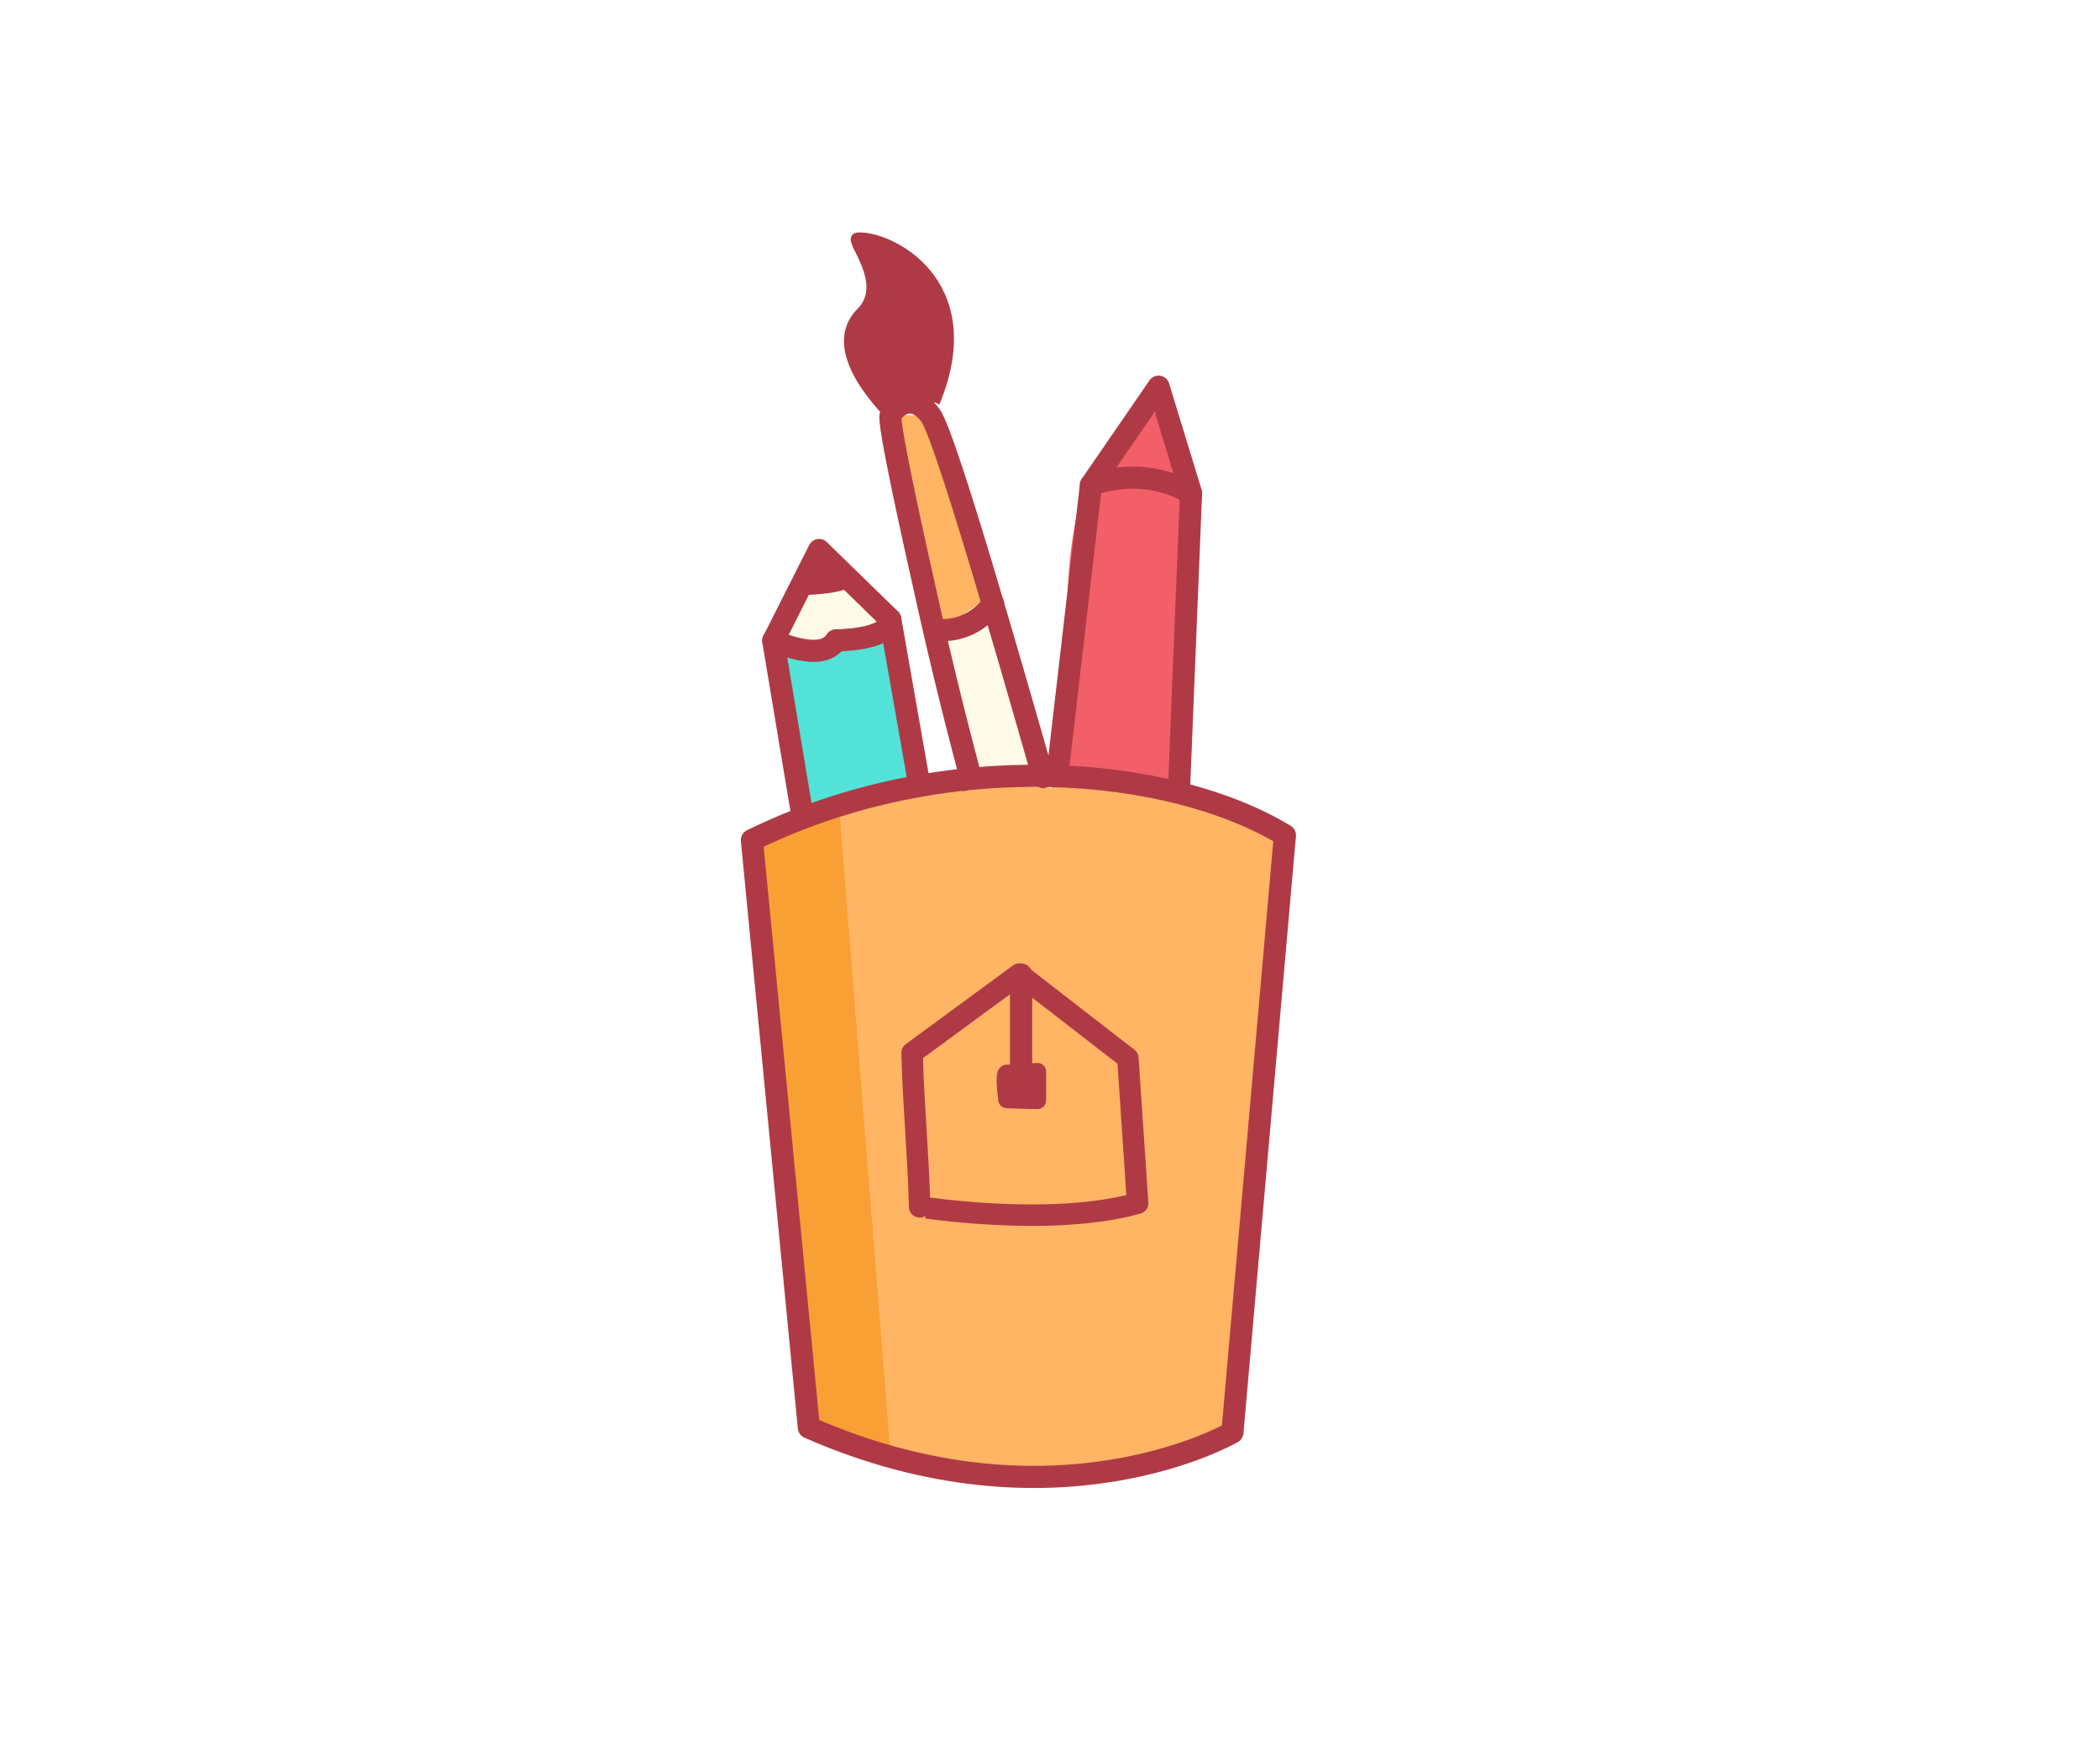
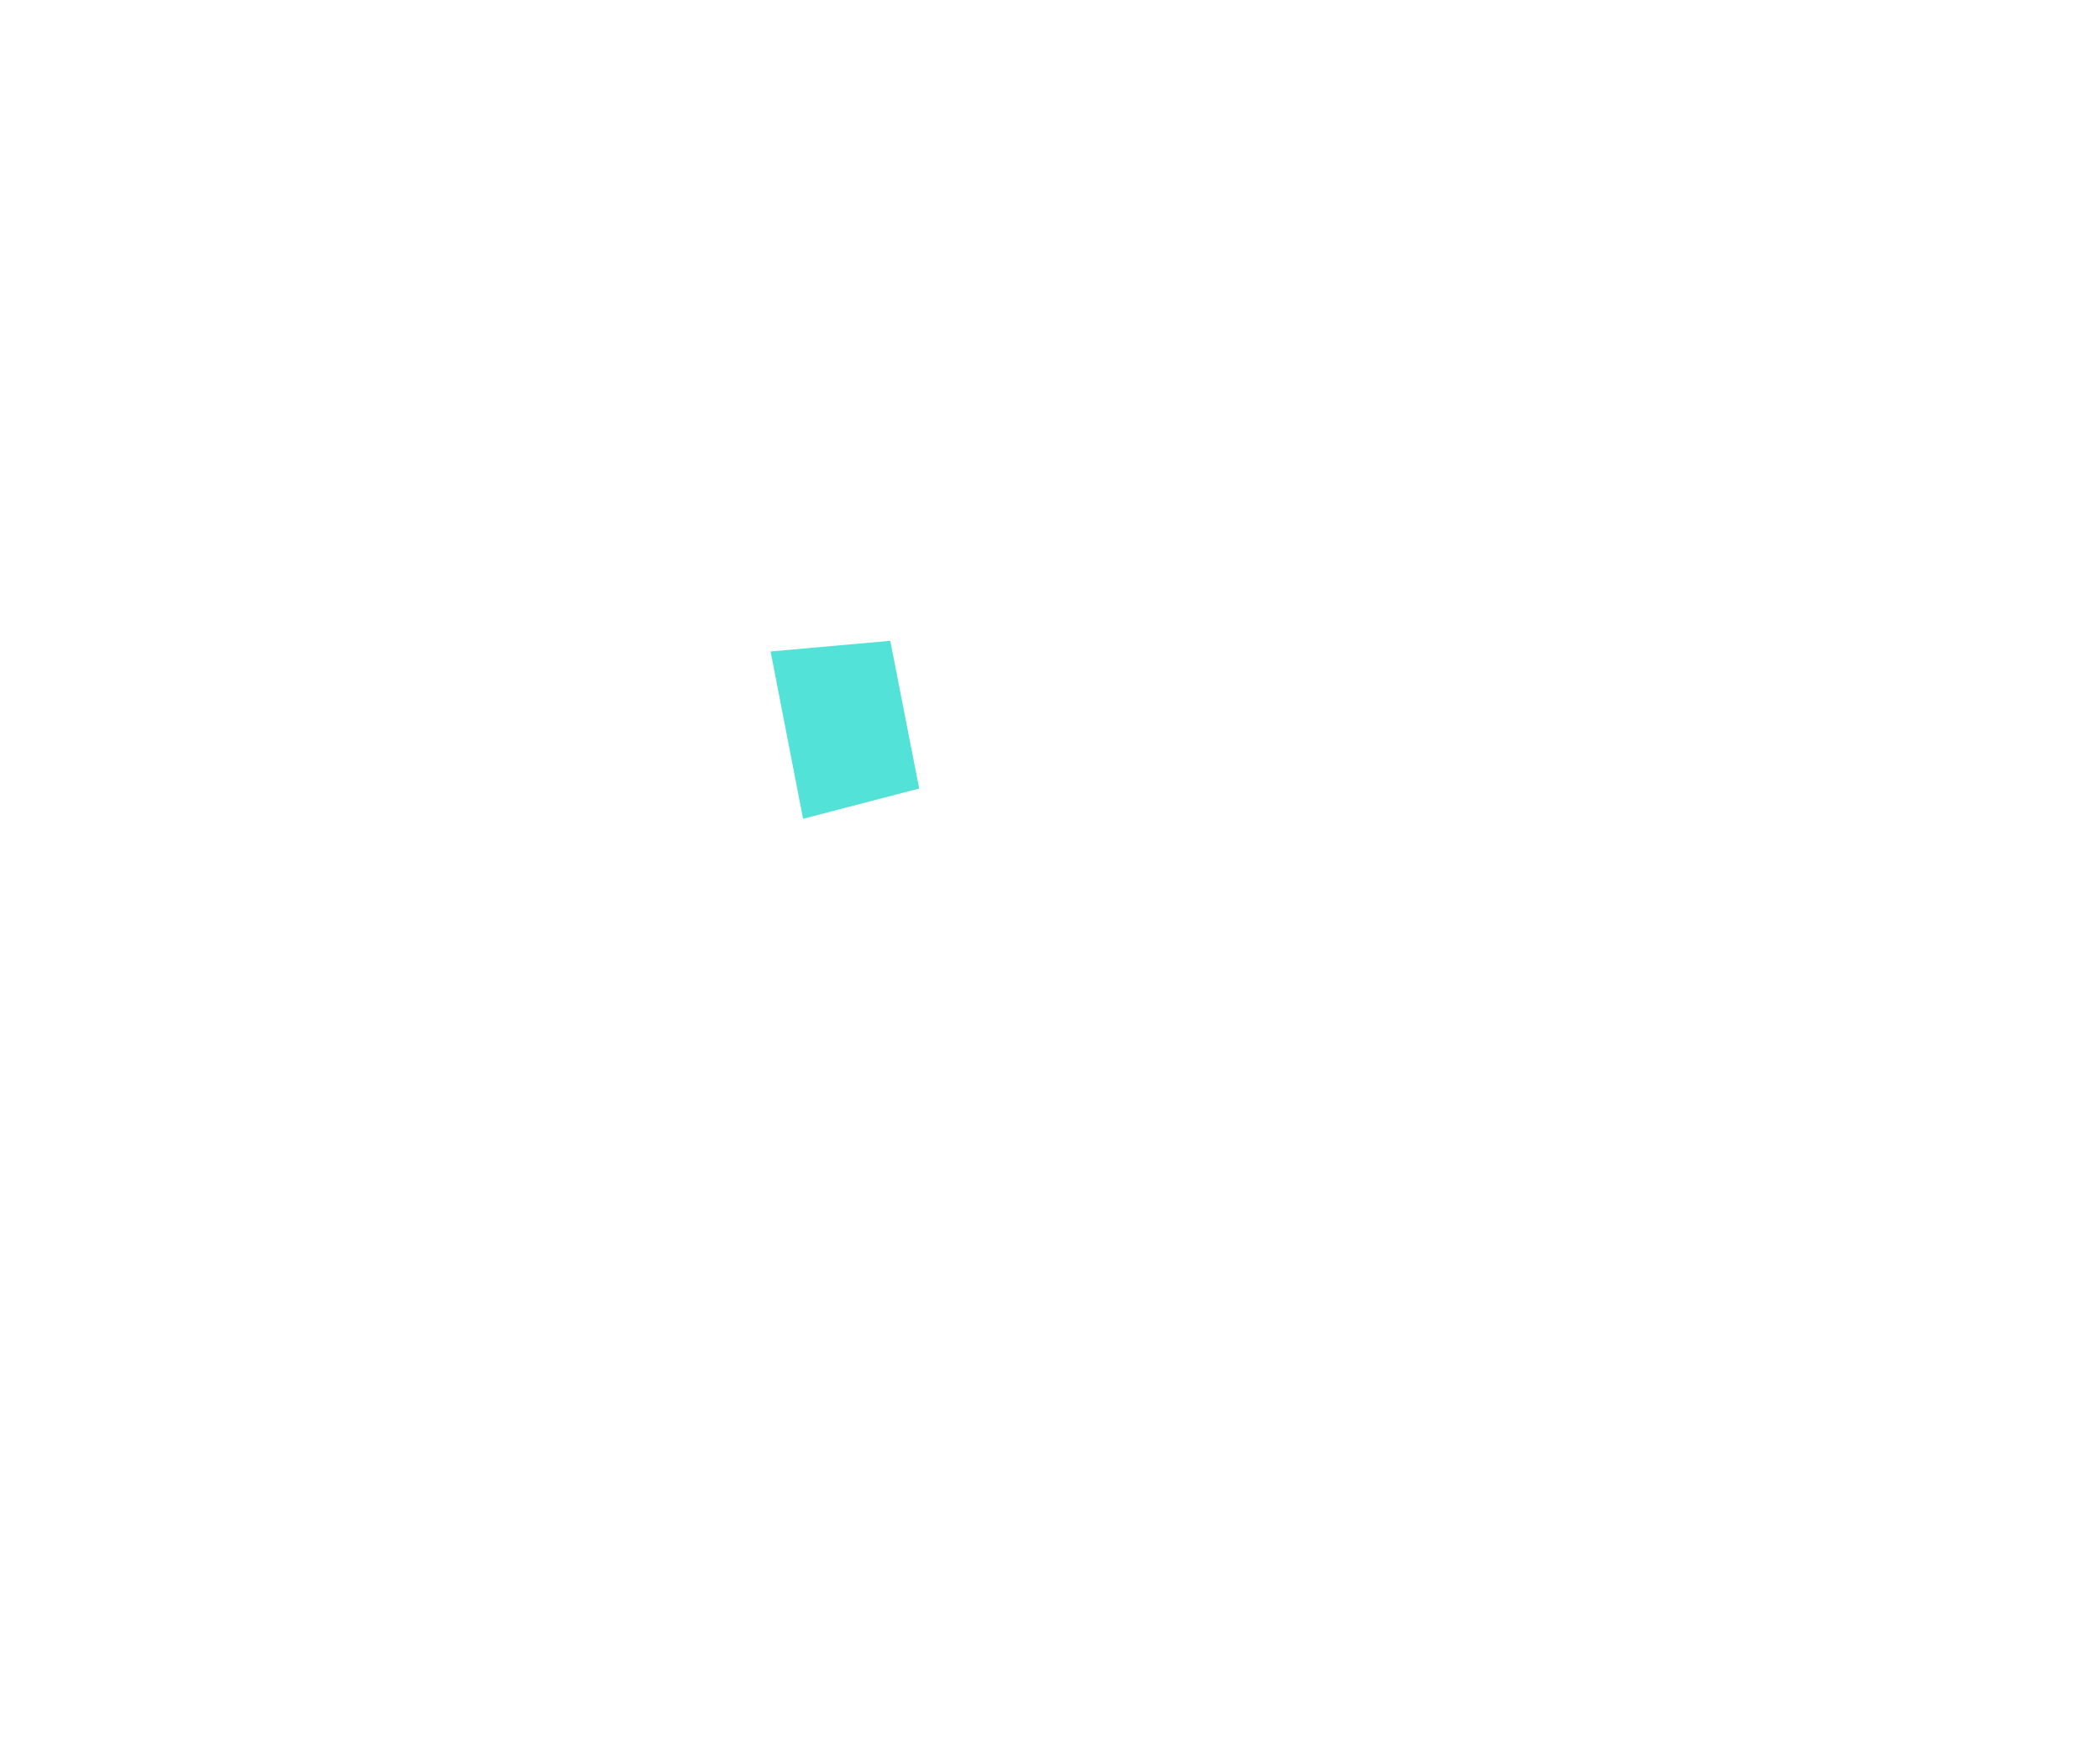
<svg xmlns="http://www.w3.org/2000/svg" version="1.1" id="Layer_1" x="0px" y="0px" width="472px" height="392px" viewBox="0 0 472 392" enable-background="new 0 0 472 392" xml:space="preserve">
  <g id="Layer_3">
-     <path fill="#FFB564" d="M288.7,187.7c-53.7-32.6-119.8,1-119.8,1s11.6,92.6,11.4,121.4c-0.8,2-1,4.1-0.4,6.3   c-0.2,1.2-0.6,1.7-1,1.7h1.7c1.1,3,2.9,4.3,5.8,5.3c10.9,4,21.5,6.8,33.1,7.7c3.6,0.3,7.1,0.2,10.5-0.2c1.6,1.5,4,2.4,7.1,2.1   c13.2-1.2,28-1.9,38.6-10.3c1.7-1.4,2.7-2.7,3.1-4.7h0.8L288.7,187.7z" />
-     <polygon fill="#52E2D7" points="173.2,146.4 180.5,184 206.6,177.2 200.1,144  " />
-     <path fill="#FFFBE8" d="M222.6,133.8c0,0-17.9-15.6-5.3,39.9c0.6,2.5,19.4,3.4,19.4,3.4L222.6,133.8z" />
-     <path fill="#F9A035" d="M188.6,181.4c0,0-20.6,0-20.6,12.4c0.1,17.2,13.4,105.6,13.1,119.9c-0.2,9.3,19.1,13.6,19.1,13.6" />
-     <path fill="#FFB564" d="M200.2,93.3c0,0,9.7,50.2,11.6,48.4c2-1.8,10.8-7.9,10.8-7.9l-13.5-40.5H200.2z" />
-     <path fill="#FFFBE8" d="M184.1,123.6c0,0-12.9,24.6-10.9,22.8c2-1.8,27-2.4,27-2.4L184.1,123.6z" />
-     <path fill="#F25F68" d="M257.9,92.8c-1.5,2-3,4.1-4.4,6.3c-1.2,1.9-2.9,2.3-4.6,1.9c-1.7,3.4-3.5,6.7-5.7,9.8   c-6.2,22.4-0.7,41.7-8.7,63.8c-1.3,3.5,0.3,0.3,2.2,2.5c5.6-3,31.1,3.5,38.7,4.2c1.7-2.3-9.1-3.3-10.3-6.6c1.4,3.9,0.2-5.2,0.2-6.1   c0.3-2.6,0-5.5,0.3-8.1c0.7-4.6-1.4-6.4-0.8-11c1.9-14.5,3.4-29.4,3-44.1c-2.2-3.9-4.1-7.9-5.6-12.1   C261,92.9,259.4,92.7,257.9,92.8z" />
+     <polygon fill="#52E2D7" points="173.2,146.4 180.5,184 206.6,177.2 200.1,144 " />
  </g>
  <g id="Layer_2">
-     <polyline fill="none" stroke="#AF3A46" stroke-width="4.976" stroke-linecap="square" stroke-linejoin="round" stroke-miterlimit="10" points="   238,171.1 245.2,109 260.4,86.9 267.7,110.8 265.1,174.8  " />
-     <polyline fill="none" stroke="#AF3A46" stroke-width="4.976" stroke-linecap="square" stroke-linejoin="round" stroke-miterlimit="10" points="   180.2,182.4 173.8,144 184.1,123.6 200.1,139.2 206.6,176.2  " />
-     <path fill="none" stroke="#AF3A46" stroke-width="4.976" stroke-linecap="square" stroke-linejoin="round" stroke-miterlimit="10" d="   M218.2,174.8c0,0-4.5-16.5-9-36.4c-4.8-21.3-9.7-43.8-9-45.1c1.3-2.6,5.4-4.8,8.9,0c2,2.7,7.9,21.6,13.5,40.5   c6.3,21.1,12.2,42.3,11.9,40.8" />
-     <path fill="#AF3A46" stroke="#AF3A46" stroke-width="2.488" stroke-miterlimit="10" d="M200.2,93.3c-11.6-12.2-10.4-19.2-6.6-23   c6.6-6.6-2.8-16.6-0.9-16.8c6.6-0.6,28.6,9.6,17.3,36.9" />
-     <path fill="none" stroke="#AF3A46" stroke-width="4.976" stroke-linecap="round" stroke-linejoin="round" stroke-miterlimit="10" d="   M245.2,109c0,0,11.3-4.8,22.5,1.9" />
-     <path fill="#FFFBE8" stroke="#AF3A46" stroke-width="4.976" stroke-linecap="round" stroke-linejoin="round" stroke-miterlimit="10" d="   M200.1,139.2c0,4.7-12.2,4.7-12.2,4.7c-3.2,5.3-14.1,0-14.1,0" />
-     <path fill="#AF3A46" d="M190.9,130.3c3.4,3.3-12,3.5-12,3.5l5.1-10.2L190.9,130.3z" />
-     <path fill="none" stroke="#AF3A46" stroke-width="4.976" stroke-linecap="round" stroke-linejoin="round" stroke-miterlimit="10" d="   M211.8,141.6c7.7,0,11.4-6,11.4-6" />
-     <path fill="none" stroke="#AF3A46" stroke-width="4.976" stroke-linecap="round" stroke-linejoin="round" stroke-miterlimit="10" d="   M169,188.8L169,188.8c43.9-21.5,94.3-16.6,119.8-1.1L277,321.9c0,0-39.9,23.2-95.2-1.1L169,188.8z" />
-     <path fill="none" stroke="#AF3A46" stroke-width="4.823" stroke-linecap="round" stroke-linejoin="round" stroke-miterlimit="10" d="   M255.7,270.4l-2.2-32.6l-24.4-18.9L205,236.6c0.3,11.8,1.4,22.8,1.7,34.6C206.6,271.2,236,275.9,255.7,270.4z" />
-     <line fill="none" stroke="#AF3A46" stroke-width="5" stroke-linecap="round" stroke-linejoin="round" stroke-miterlimit="10" x1="229.5" y1="219" x2="229.5" y2="246" />
-     <path fill="none" stroke="#AF3A46" stroke-width="3.858" stroke-linecap="round" stroke-linejoin="round" stroke-miterlimit="10" d="   M233.2,240.8c-1.5,0-2.9,0.3-6.8,0.4c0,0-1-0.9-0.1,5.9c2.9,0.1,4,0.2,6.9,0.2C233.2,247.4,233.2,242.5,233.2,240.8z" />
-   </g>
+ 	
+ </g>
</svg>
